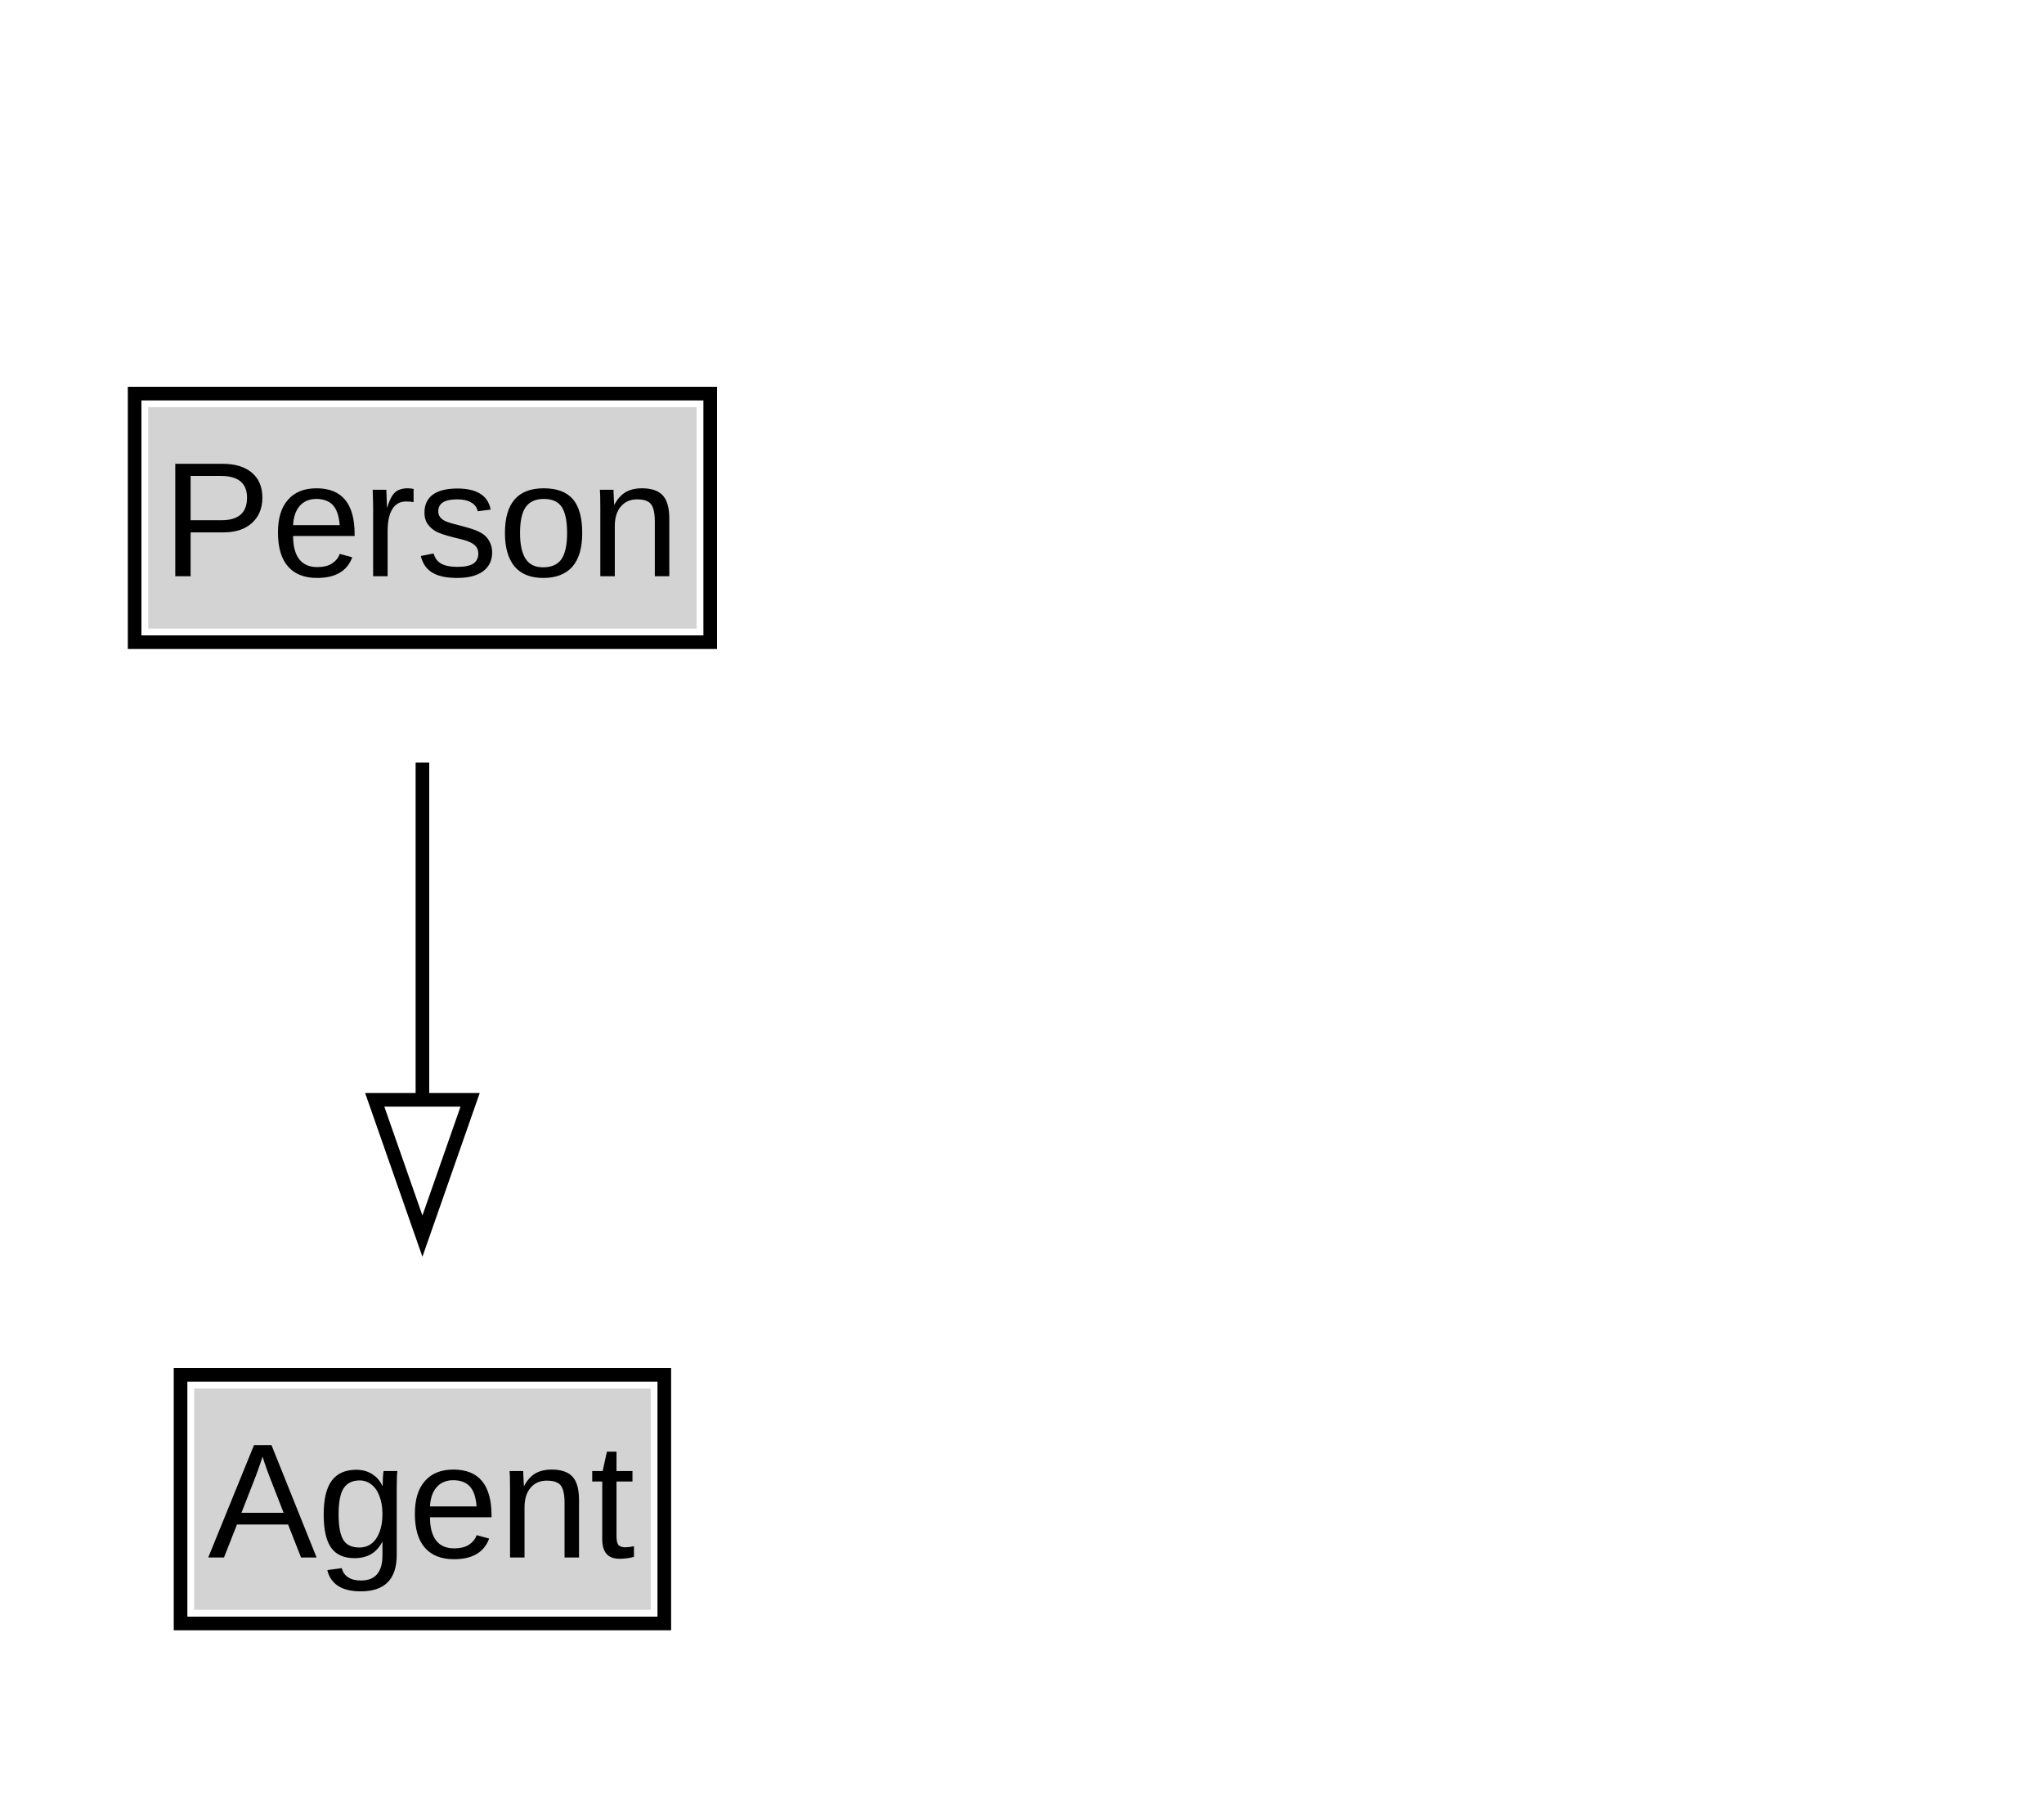
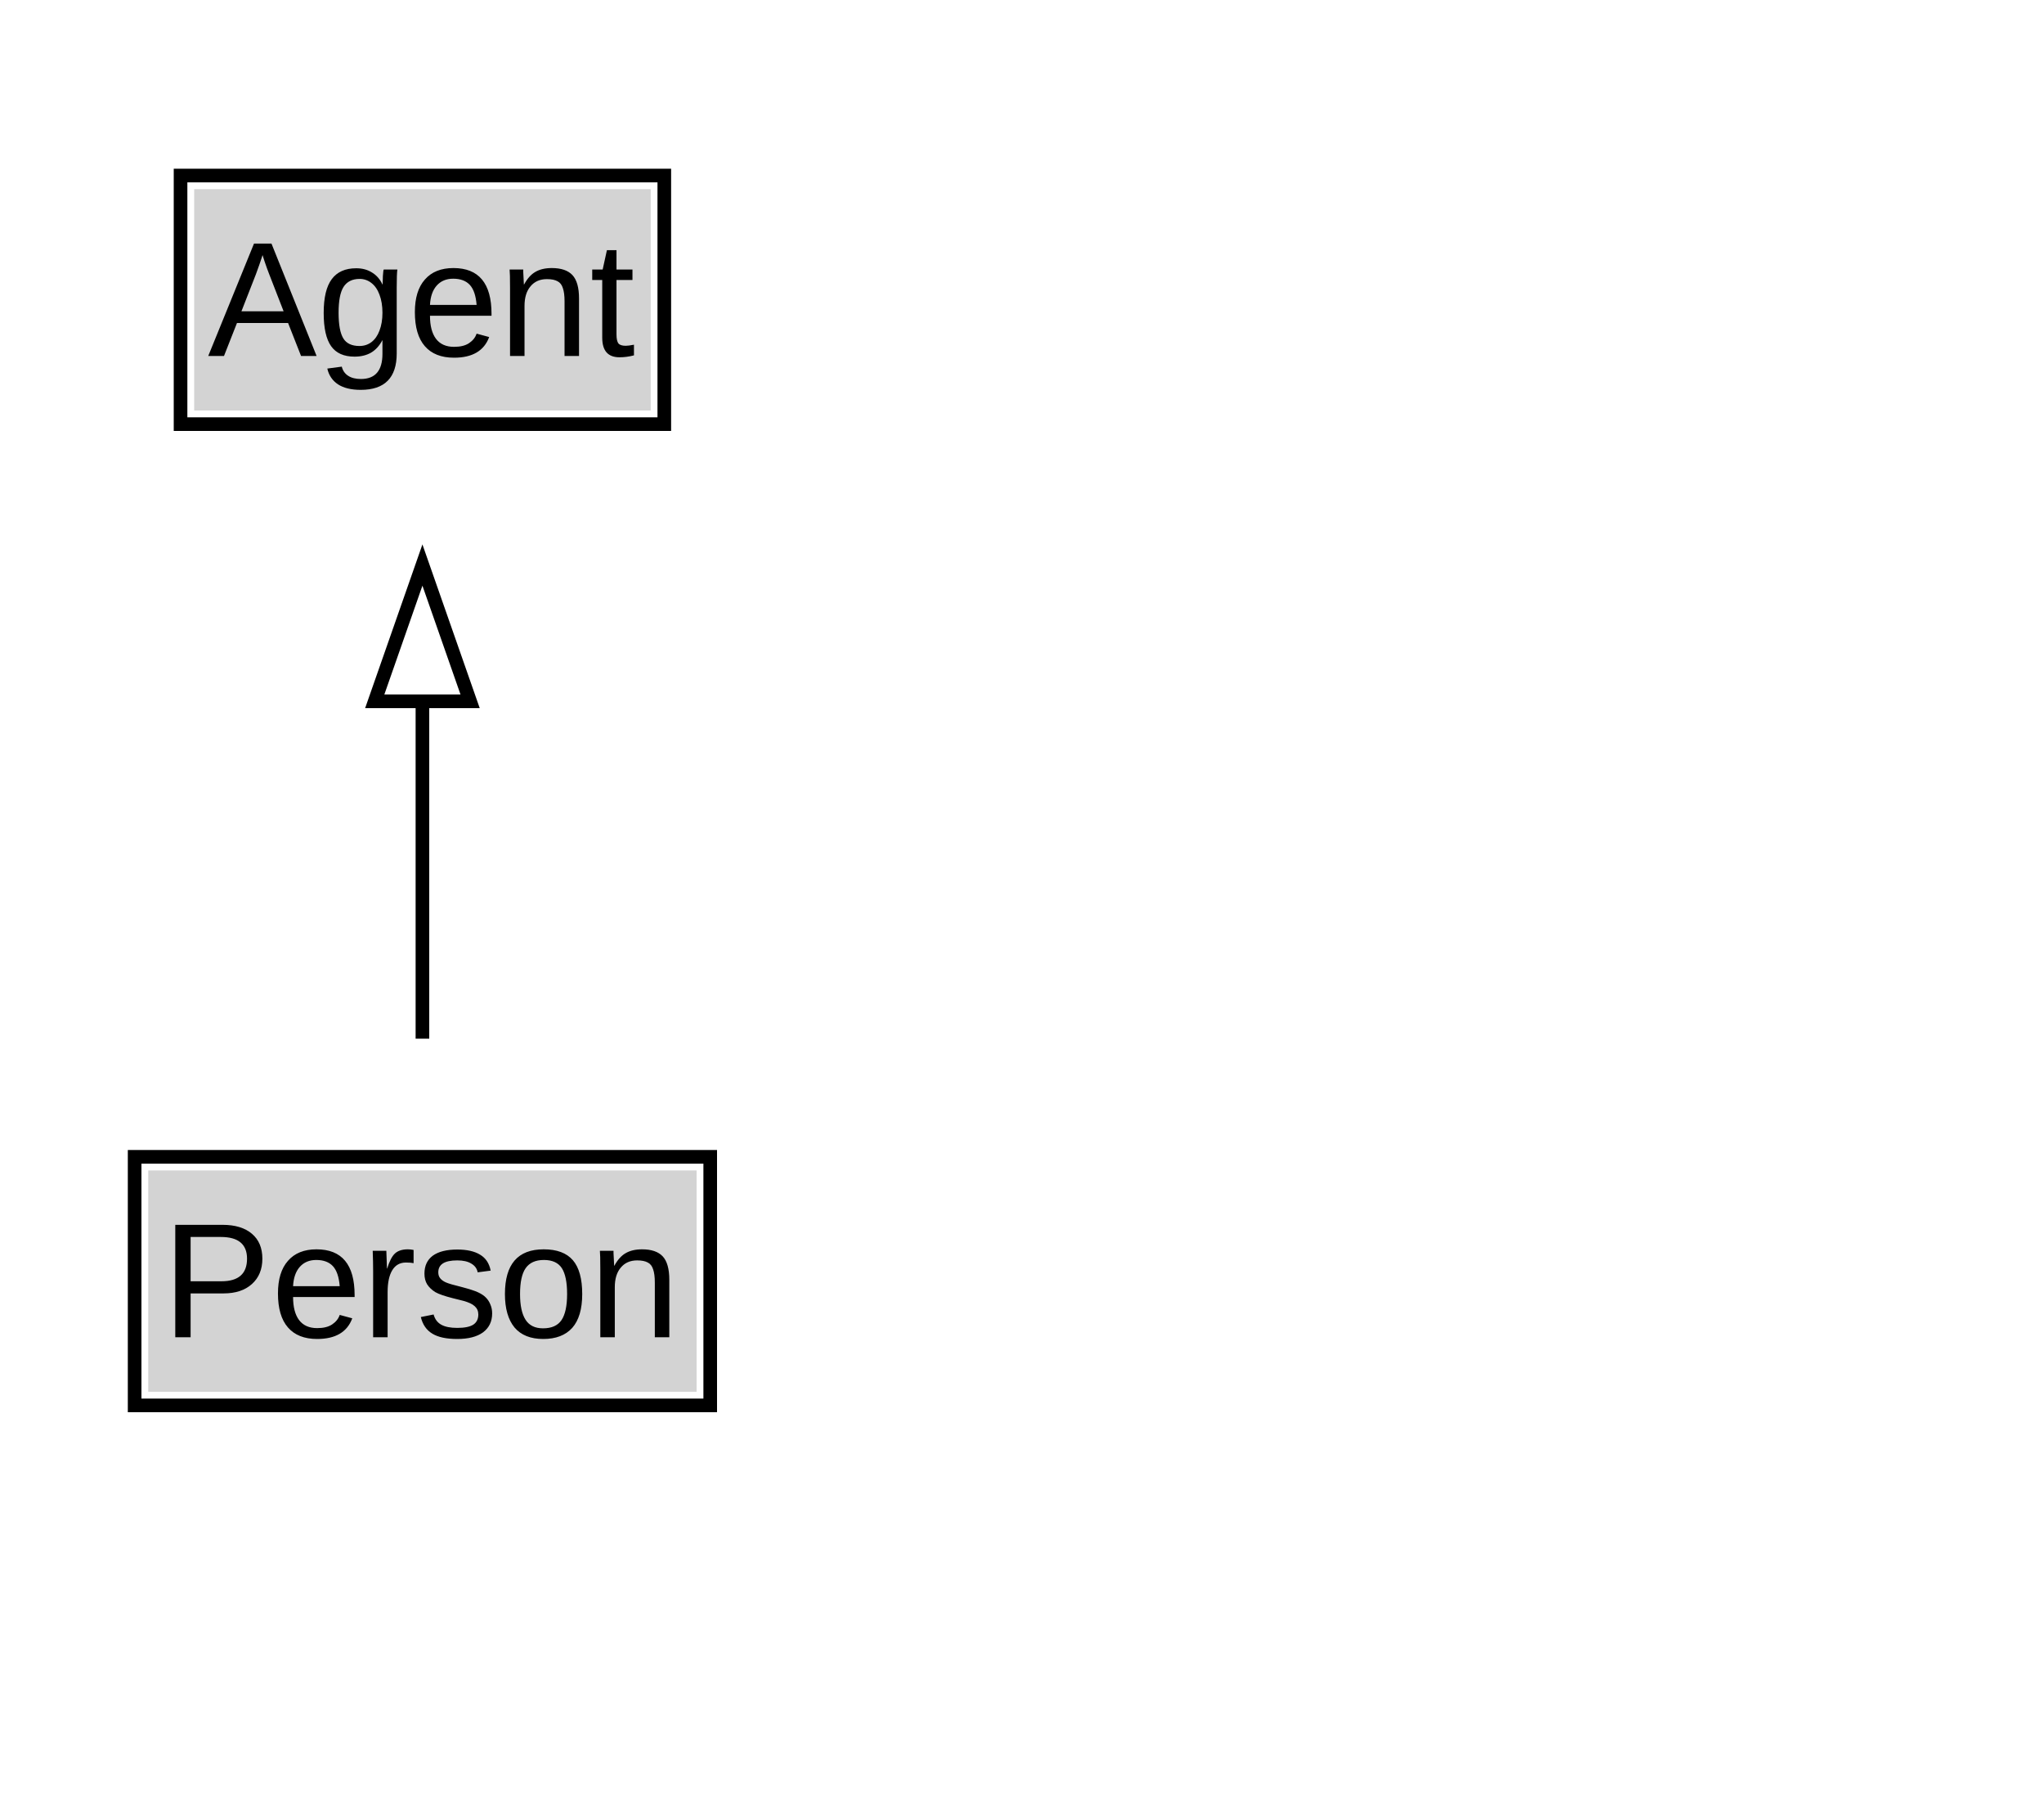
<svg xmlns="http://www.w3.org/2000/svg" xmlns:xlink="http://www.w3.org/1999/xlink" width="150pt" height="132pt" viewBox="0.00 0.00 150.00 132.00">
  <g id="graph0" class="graph" transform="scale(1 1) rotate(0) translate(4 128)">
    <polygon fill="white" stroke="none" points="-4,4 -4,-128 146,-128 146,4 -4,4" />
-     <g id="clust2" class="cluster">
+     <g id="clust3" class="cluster">
</g>
    <g id="node1" class="node">
      <g id="a_node1">
-         <a xlink:href="../Person" xlink:title="&lt;TABLE&gt;">
-           <polygon fill="lightgray" stroke="none" points="6.88,-81.88 6.88,-98.12 47.12,-98.12 47.12,-81.88 6.88,-81.88" />
-           <text xml:space="preserve" text-anchor="start" x="7.88" y="-85.72" font-family="Arial" font-size="12.00">Person</text>
-           <polygon fill="none" stroke="black" points="5.88,-80.88 5.88,-99.12 48.12,-99.12 48.12,-80.88 5.88,-80.88" />
+         <a xlink:href="../Agent" xlink:title="&lt;TABLE&gt;">
+           <polygon fill="lightgray" stroke="none" points="10.25,-97.88 10.25,-114.12 43.75,-114.12 43.75,-97.88 10.25,-97.88" />
+           <text xml:space="preserve" text-anchor="start" x="11.25" y="-101.88" font-family="Arial" font-size="12.00">Agent</text>
+           <polygon fill="none" stroke="black" points="9.25,-96.88 9.25,-115.12 44.75,-115.12 44.75,-96.88 9.25,-96.88" />
        </a>
      </g>
    </g>
-     <g id="node3" class="node">
-       <g id="a_node3">
-         <a xlink:href="../Agent" xlink:title="&lt;TABLE&gt;">
-           <polygon fill="lightgray" stroke="none" points="10.25,-9.88 10.25,-26.12 43.75,-26.12 43.75,-9.88 10.25,-9.88" />
-           <text xml:space="preserve" text-anchor="start" x="11.25" y="-13.72" font-family="Arial" font-size="12.00">Agent</text>
-           <polygon fill="none" stroke="black" points="9.25,-8.88 9.25,-27.12 44.75,-27.12 44.75,-8.88 9.25,-8.88" />
+     <g id="node2" class="node">
+       <g id="a_node2">
+         <a xlink:href="../Person" xlink:title="&lt;TABLE&gt;">
+           <polygon fill="lightgray" stroke="none" points="6.88,-25.88 6.88,-42.12 47.12,-42.12 47.12,-25.88 6.88,-25.88" />
+           <text xml:space="preserve" text-anchor="start" x="7.88" y="-29.88" font-family="Arial" font-size="12.00">Person</text>
+           <polygon fill="none" stroke="black" points="5.88,-24.88 5.88,-43.12 48.12,-43.12 48.12,-24.88 5.88,-24.88" />
        </a>
      </g>
    </g>
    <g id="edge1" class="edge">
-       <path fill="none" stroke="black" d="M27,-72.05C27,-64.57 27,-55.58 27,-47.14" />
-       <polygon fill="none" stroke="black" points="30.5,-47.3 27,-37.3 23.5,-47.3 30.5,-47.3" />
+       <path fill="none" stroke="black" d="M27,-51.79C27,-59.25 27,-68.24 27,-76.69" />
+       <polygon fill="none" stroke="black" points="23.5,-76.54 27,-86.54 30.5,-76.54 23.5,-76.54" />
    </g>
  </g>
</svg>
